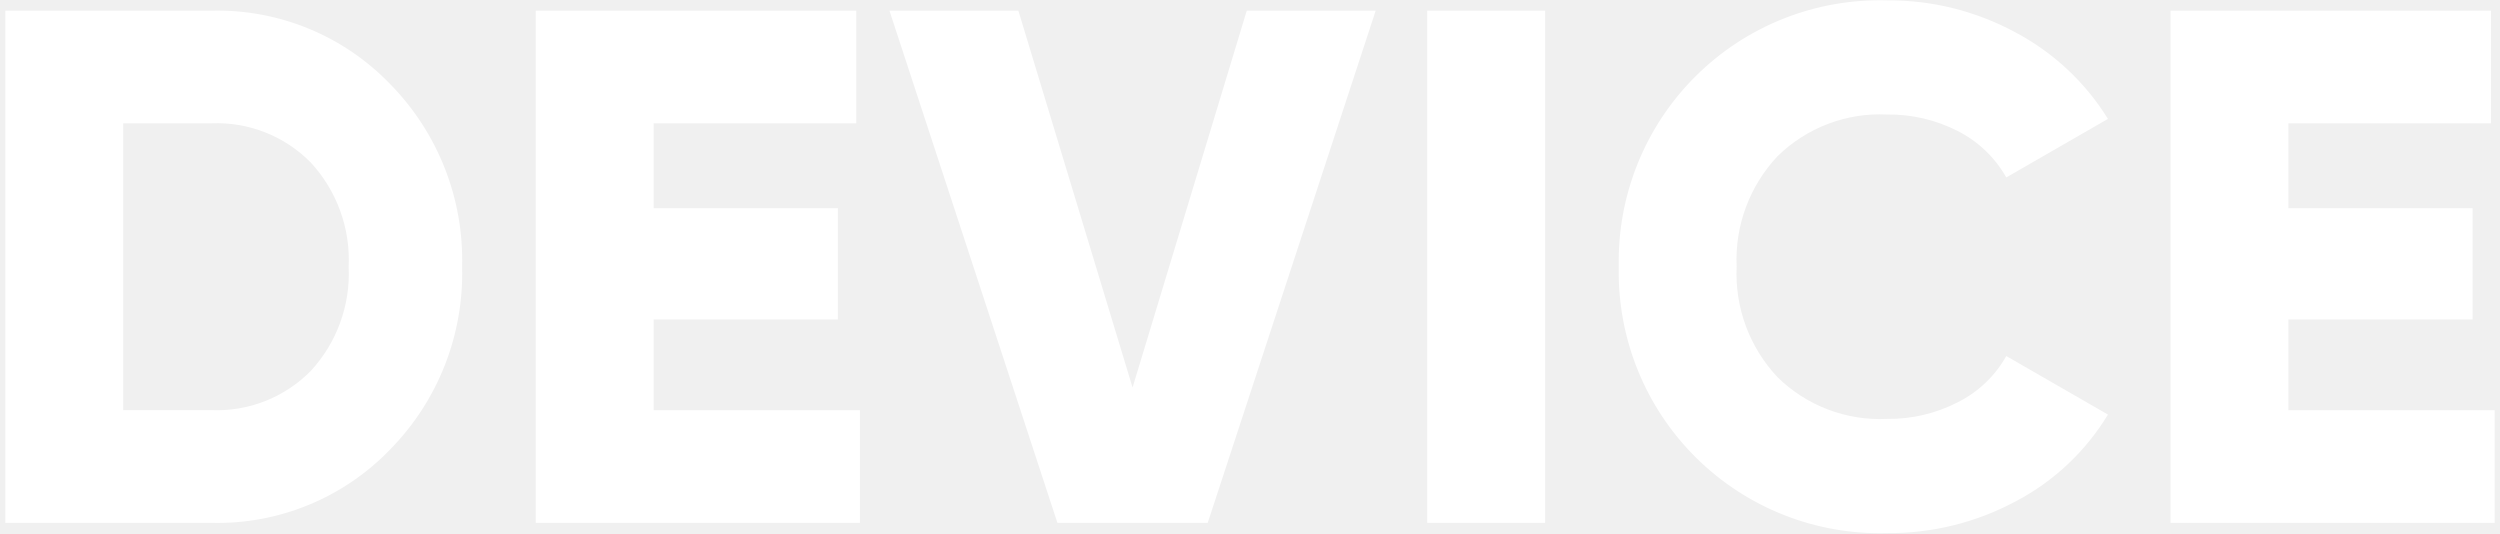
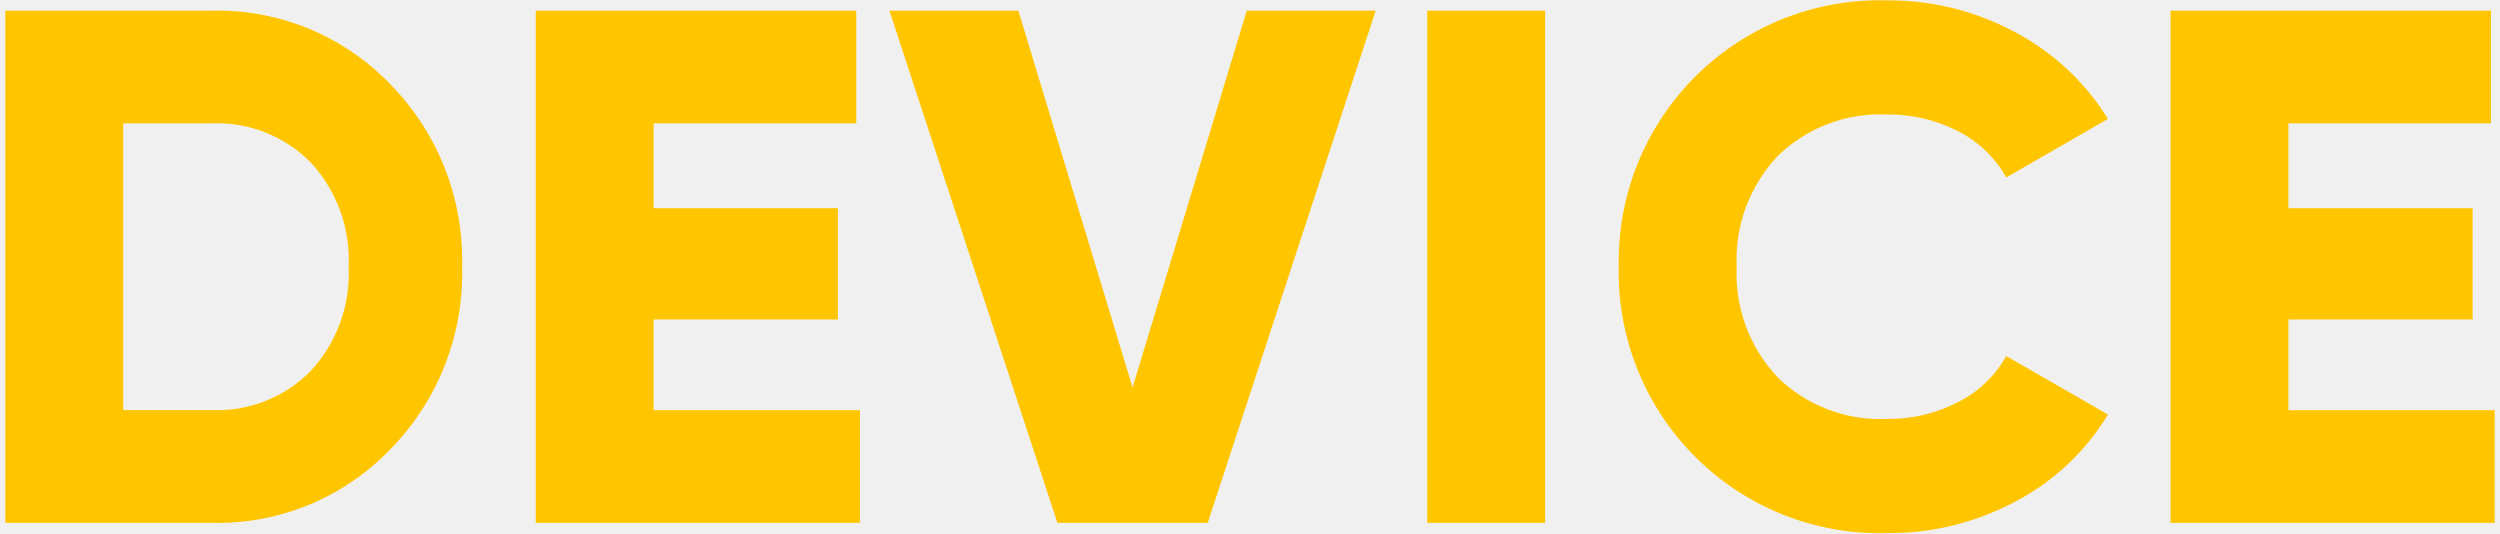
- <svg xmlns="http://www.w3.org/2000/svg" viewBox="0 0 164 35" fill="#fff">
+ <svg xmlns="http://www.w3.org/2000/svg" viewBox="0 0 164 35" fill="#ffc600">
  <path d="m0.35 0.7v33.6h13.532a15.723 15.723 0 0 0 11.72-4.824 16.464 16.464 0 0 0 4.712-11.976 16.465 16.465 0 0 0-4.712-11.976 15.723 15.723 0 0 0-11.72-4.824zm7.733 26.208v-18.819h5.8a8.648 8.648 0 0 1 6.5 2.568 9.412 9.412 0 0 1 2.489 6.84 9.41 9.41 0 0 1-2.489 6.84 8.646 8.646 0 0 1-6.5 2.568h-5.8zm34.8-5.952h12.082v-7.3h-12.086v-5.567h13.291v-7.389h-21.024v33.6h21.265v-7.392h-13.532v-5.952zm36.343 13.344 11.019-33.6h-8.458l-7.491 24.72-7.491-24.72h-8.457l11.019 33.6zm14.4 0h7.733v-33.6h-7.733zm38.615-1.416a15.514 15.514 0 0 0 6.041-5.688l-6.67-3.84a7.488 7.488 0 0 1-3.165 3.024 9.874 9.874 0 0 1-4.664 1.1 9.594 9.594 0 0 1-7.177-2.736 9.907 9.907 0 0 1-2.682-7.248 9.908 9.908 0 0 1 2.682-7.248 9.594 9.594 0 0 1 7.177-2.736 9.914 9.914 0 0 1 4.64 1.08 7.6 7.6 0 0 1 3.189 3.048l6.67-3.84a15.881 15.881 0 0 0-6.09-5.688 17.419 17.419 0 0 0-8.409-2.088 17.12 17.12 0 0 0-17.592 17.472 17.12 17.12 0 0 0 17.589 17.476 17.519 17.519 0 0 0 8.458-2.088zm17.881-11.928h12.082v-7.3h-12.085v-5.567h13.29v-7.389h-21.022v33.6h21.264v-7.392h-13.532v-5.952z" />
</svg>
